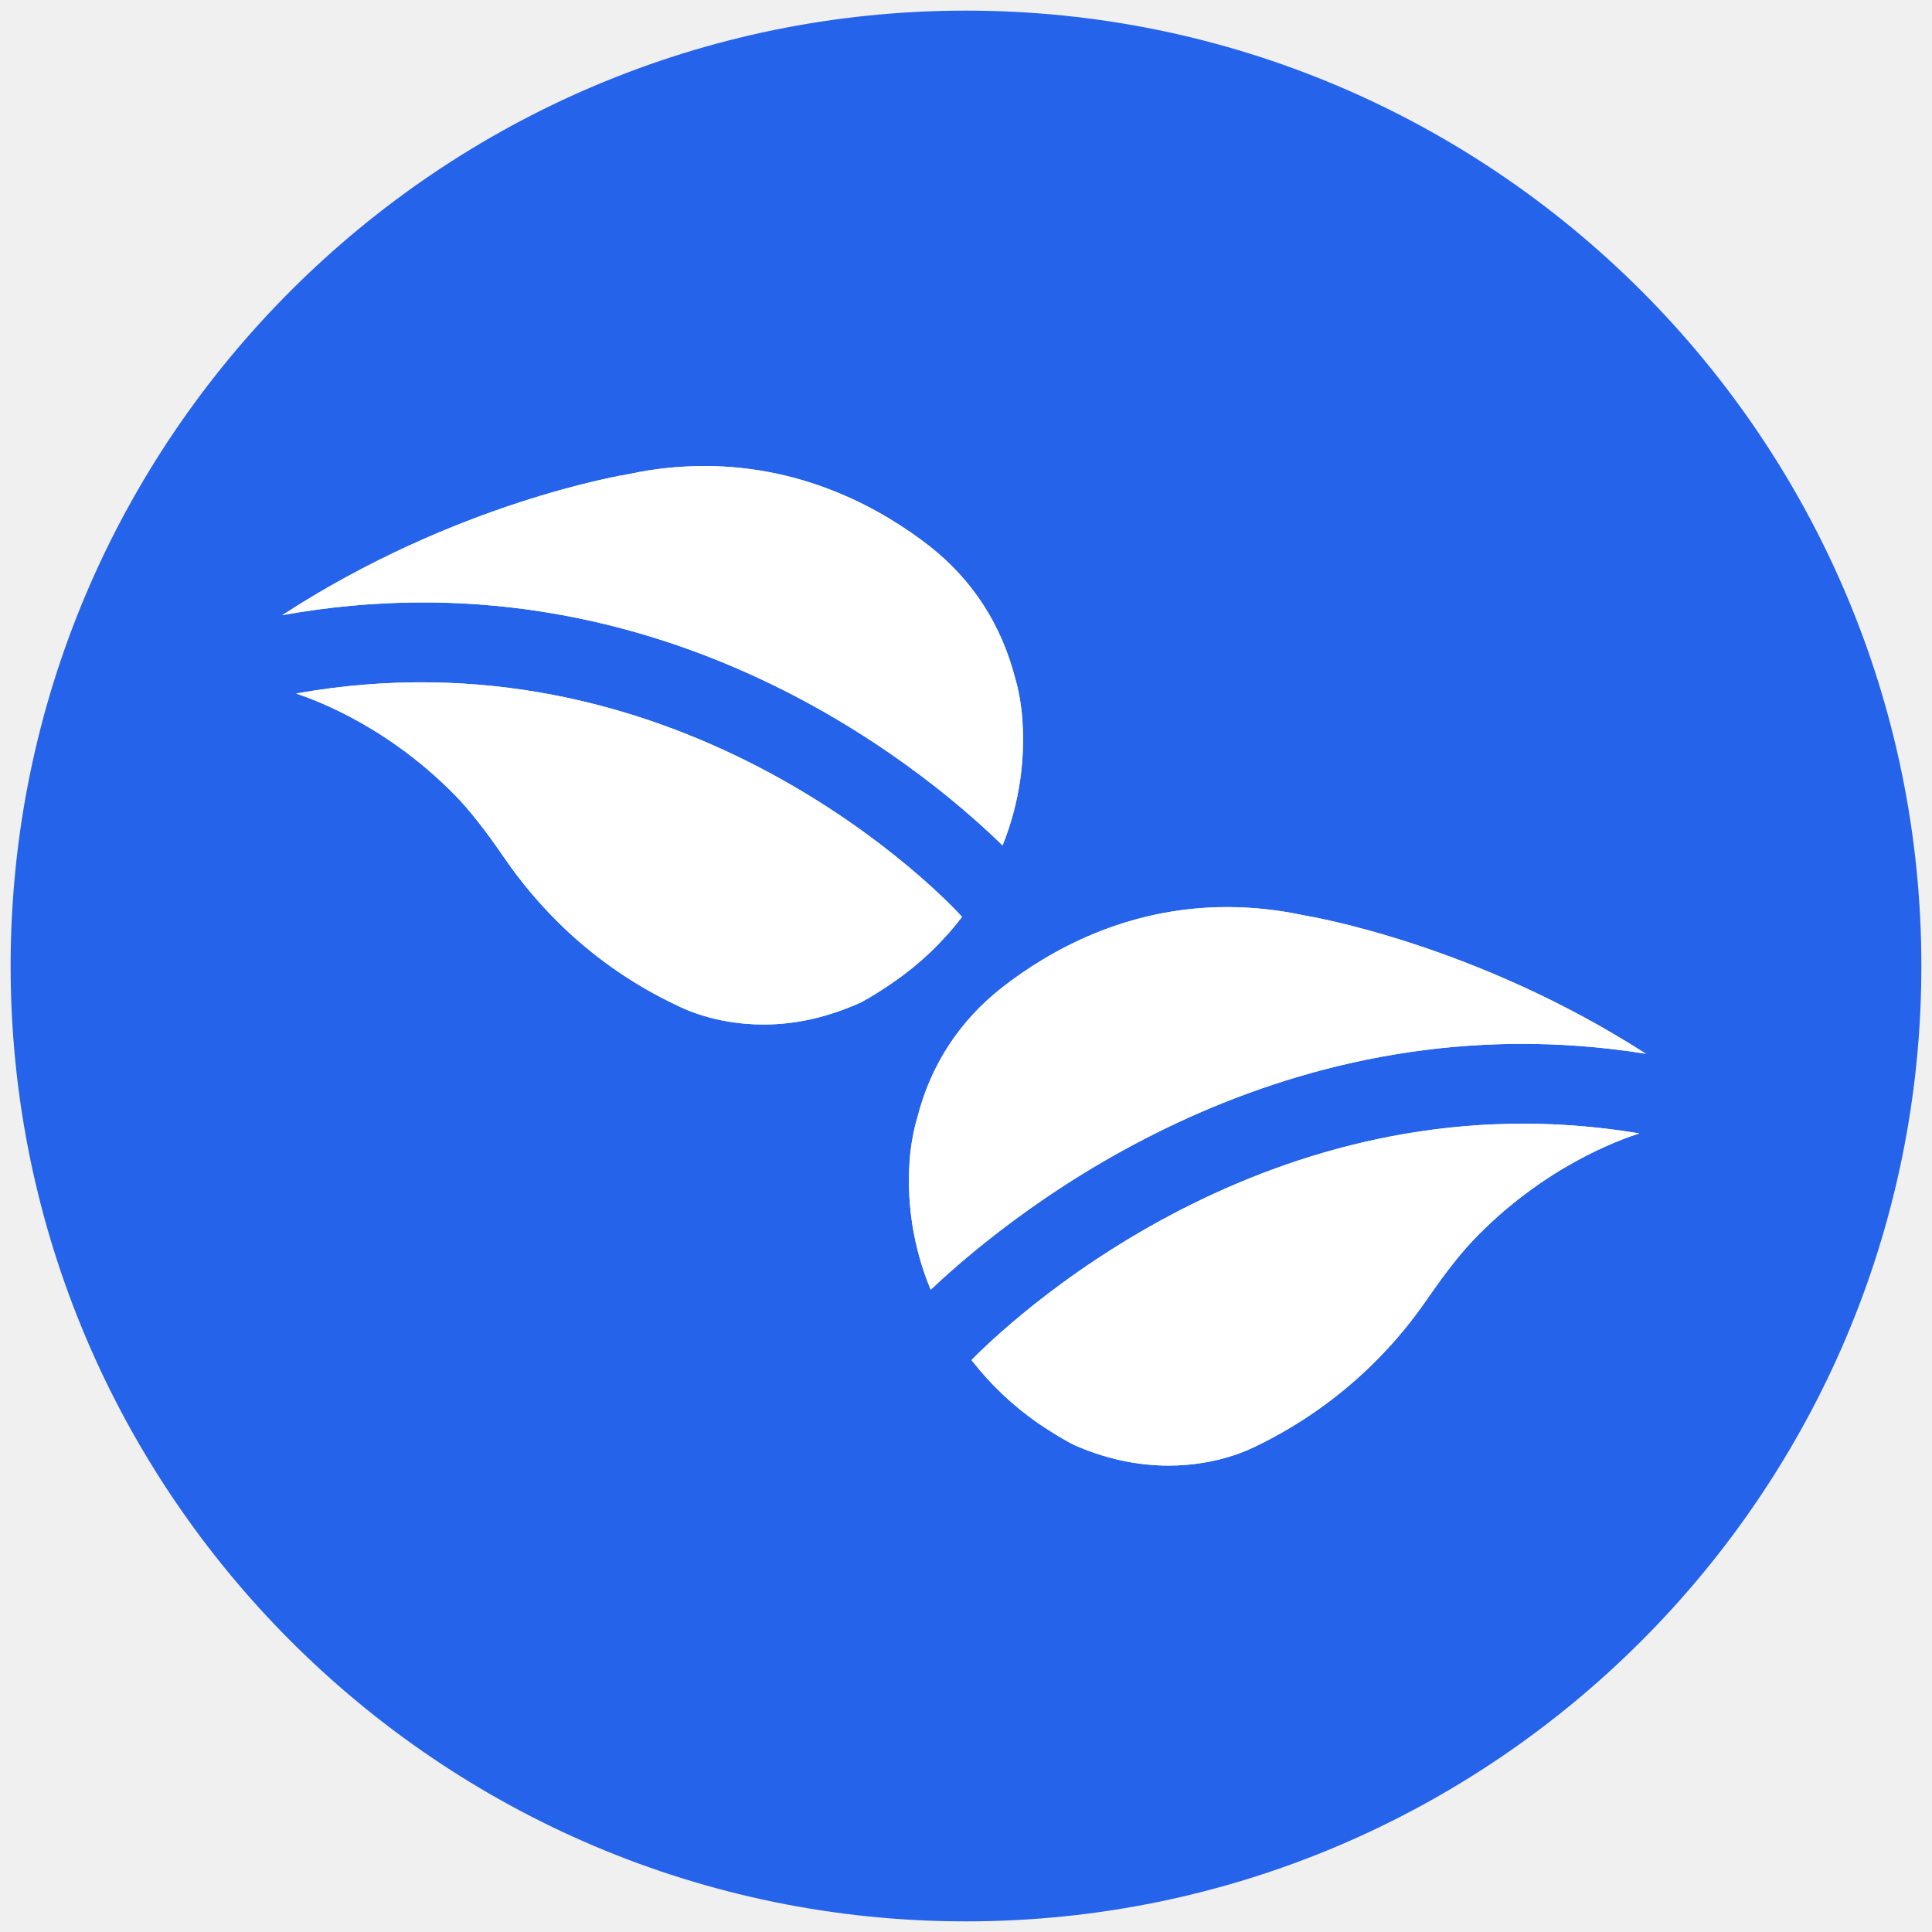
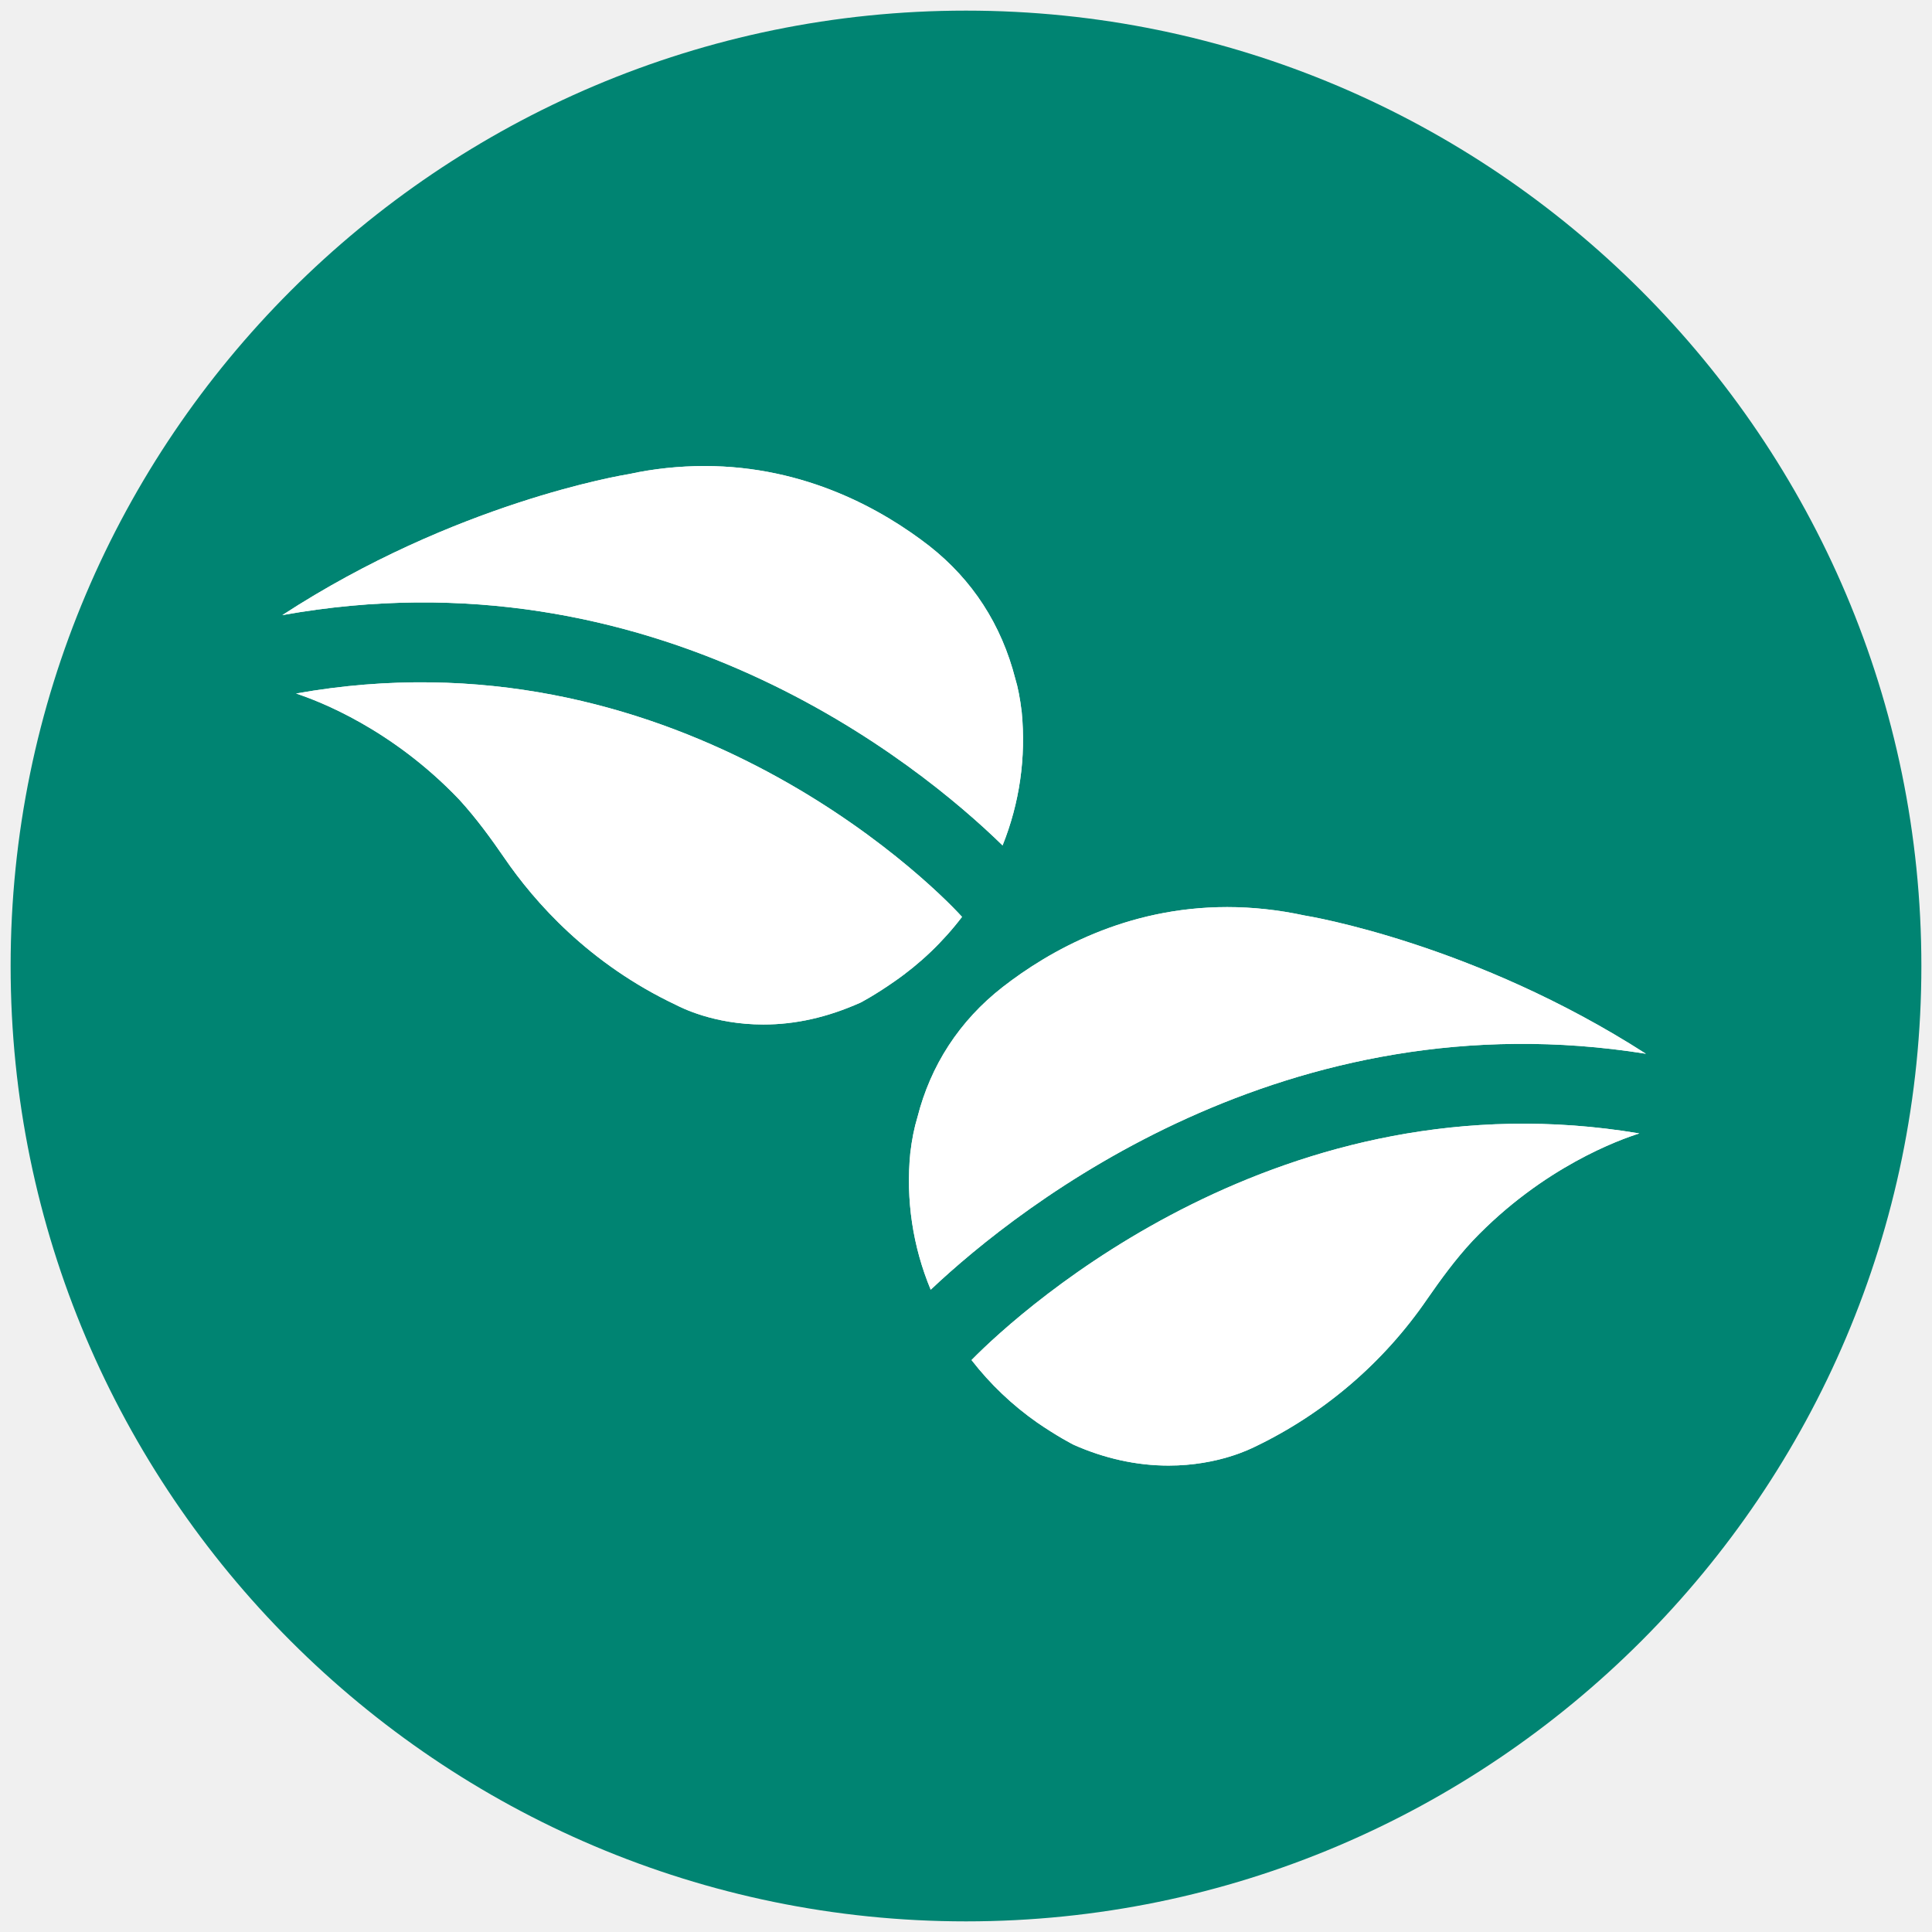
<svg xmlns="http://www.w3.org/2000/svg" width="48" height="48" viewBox="0 0 56 56" fill="none">
-   <path d="M28 0.308C12.735 0.308 0.308 12.723 0.308 28C0.308 43.265 12.735 55.692 28 55.692C43.265 55.692 55.692 43.265 55.692 28C55.692 12.723 43.265 0.308 28 0.308ZM8.183 17.83C13.181 14.576 18.033 13.773 18.25 13.738C18.931 13.588 19.692 13.508 20.419 13.508C23.35 13.508 25.588 14.777 26.939 15.827C28.185 16.808 29.027 18.1 29.431 19.681C29.5 19.9 29.569 20.246 29.615 20.638C29.743 21.953 29.553 23.279 29.06 24.505C26.617 22.116 18.953 15.892 8.183 17.83ZM24.942 29.061C23.985 29.488 23.062 29.696 22.127 29.696C20.673 29.696 19.715 29.188 19.6 29.131C17.062 27.931 15.492 26.142 14.615 24.861C14.258 24.342 13.819 23.731 13.312 23.177C11.358 21.127 9.249 20.322 8.582 20.102C19.417 18.166 26.88 25.467 27.885 26.576C27.333 27.3 26.671 27.932 25.923 28.45C25.346 28.854 24.942 29.061 24.942 29.061ZM42.688 35.962C42.181 36.504 41.742 37.115 41.373 37.646C40.105 39.499 38.37 40.984 36.342 41.95C36.285 41.973 35.327 42.481 33.873 42.481C32.938 42.481 32.015 42.273 31.127 41.881C31.058 41.846 30.654 41.638 30.065 41.235C29.343 40.73 28.701 40.119 28.16 39.422C29.677 37.875 37.208 31.119 47.517 32.853C46.962 33.028 44.73 33.819 42.688 35.962ZM26.977 37.383C26.456 36.132 26.253 34.772 26.385 33.423C26.431 33.031 26.5 32.685 26.592 32.385C26.973 30.885 27.804 29.592 29.062 28.611C30.412 27.561 32.639 26.292 35.569 26.292C36.308 26.292 37.058 26.373 37.808 26.535C37.954 26.558 42.737 27.352 47.708 30.544C37.299 28.878 29.604 34.9 26.977 37.383Z" fill="#2563eb" />
+   <path d="M28 0.308C12.735 0.308 0.308 12.723 0.308 28C0.308 43.265 12.735 55.692 28 55.692C43.265 55.692 55.692 43.265 55.692 28C55.692 12.723 43.265 0.308 28 0.308ZM8.183 17.83C13.181 14.576 18.033 13.773 18.25 13.738C18.931 13.588 19.692 13.508 20.419 13.508C23.35 13.508 25.588 14.777 26.939 15.827C28.185 16.808 29.027 18.1 29.431 19.681C29.5 19.9 29.569 20.246 29.615 20.638C29.743 21.953 29.553 23.279 29.06 24.505C26.617 22.116 18.953 15.892 8.183 17.83ZM24.942 29.061C23.985 29.488 23.062 29.696 22.127 29.696C20.673 29.696 19.715 29.188 19.6 29.131C17.062 27.931 15.492 26.142 14.615 24.861C14.258 24.342 13.819 23.731 13.312 23.177C11.358 21.127 9.249 20.322 8.582 20.102C19.417 18.166 26.88 25.467 27.885 26.576C27.333 27.3 26.671 27.932 25.923 28.45C25.346 28.854 24.942 29.061 24.942 29.061ZM42.688 35.962C42.181 36.504 41.742 37.115 41.373 37.646C40.105 39.499 38.37 40.984 36.342 41.95C36.285 41.973 35.327 42.481 33.873 42.481C32.938 42.481 32.015 42.273 31.127 41.881C31.058 41.846 30.654 41.638 30.065 41.235C29.343 40.73 28.701 40.119 28.16 39.422C29.677 37.875 37.208 31.119 47.517 32.853C46.962 33.028 44.73 33.819 42.688 35.962ZM26.977 37.383C26.456 36.132 26.253 34.772 26.385 33.423C26.431 33.031 26.5 32.685 26.592 32.385C26.973 30.885 27.804 29.592 29.062 28.611C30.412 27.561 32.639 26.292 35.569 26.292C36.308 26.292 37.058 26.373 37.808 26.535C37.954 26.558 42.737 27.352 47.708 30.544C37.299 28.878 29.604 34.9 26.977 37.383Z" fill="#008472" />
  <path d="M8.183 17.83C13.181 14.576 18.033 13.773 18.25 13.738C18.931 13.588 19.692 13.508 20.419 13.508C23.35 13.508 25.588 14.777 26.939 15.827C28.185 16.808 29.027 18.1 29.431 19.681C29.5 19.9 29.569 20.246 29.615 20.638C29.743 21.953 29.553 23.279 29.06 24.505C26.617 22.116 18.953 15.892 8.183 17.83ZM24.942 29.061C23.985 29.488 23.062 29.696 22.127 29.696C20.673 29.696 19.715 29.188 19.6 29.131C17.062 27.931 15.492 26.142 14.615 24.861C14.258 24.342 13.819 23.731 13.312 23.177C11.358 21.127 9.249 20.322 8.582 20.102C19.417 18.166 26.88 25.467 27.885 26.576C27.333 27.3 26.671 27.932 25.923 28.45C25.346 28.854 24.942 29.061 24.942 29.061ZM42.688 35.962C42.181 36.504 41.742 37.115 41.373 37.646C40.105 39.499 38.37 40.984 36.342 41.95C36.285 41.973 35.327 42.481 33.873 42.481C32.938 42.481 32.015 42.273 31.127 41.881C31.058 41.846 30.654 41.638 30.065 41.235C29.343 40.73 28.701 40.119 28.16 39.422C29.677 37.875 37.208 31.119 47.517 32.853C46.962 33.028 44.73 33.819 42.688 35.962ZM26.977 37.383C26.456 36.132 26.253 34.772 26.385 33.423C26.431 33.031 26.5 32.685 26.592 32.385C26.973 30.885 27.804 29.592 29.062 28.611C30.412 27.561 32.639 26.292 35.569 26.292C36.308 26.292 37.058 26.373 37.808 26.535C37.954 26.558 42.737 27.352 47.708 30.544C37.299 28.878 29.604 34.9 26.977 37.383Z" fill="#FFFFFF" />
</svg>
